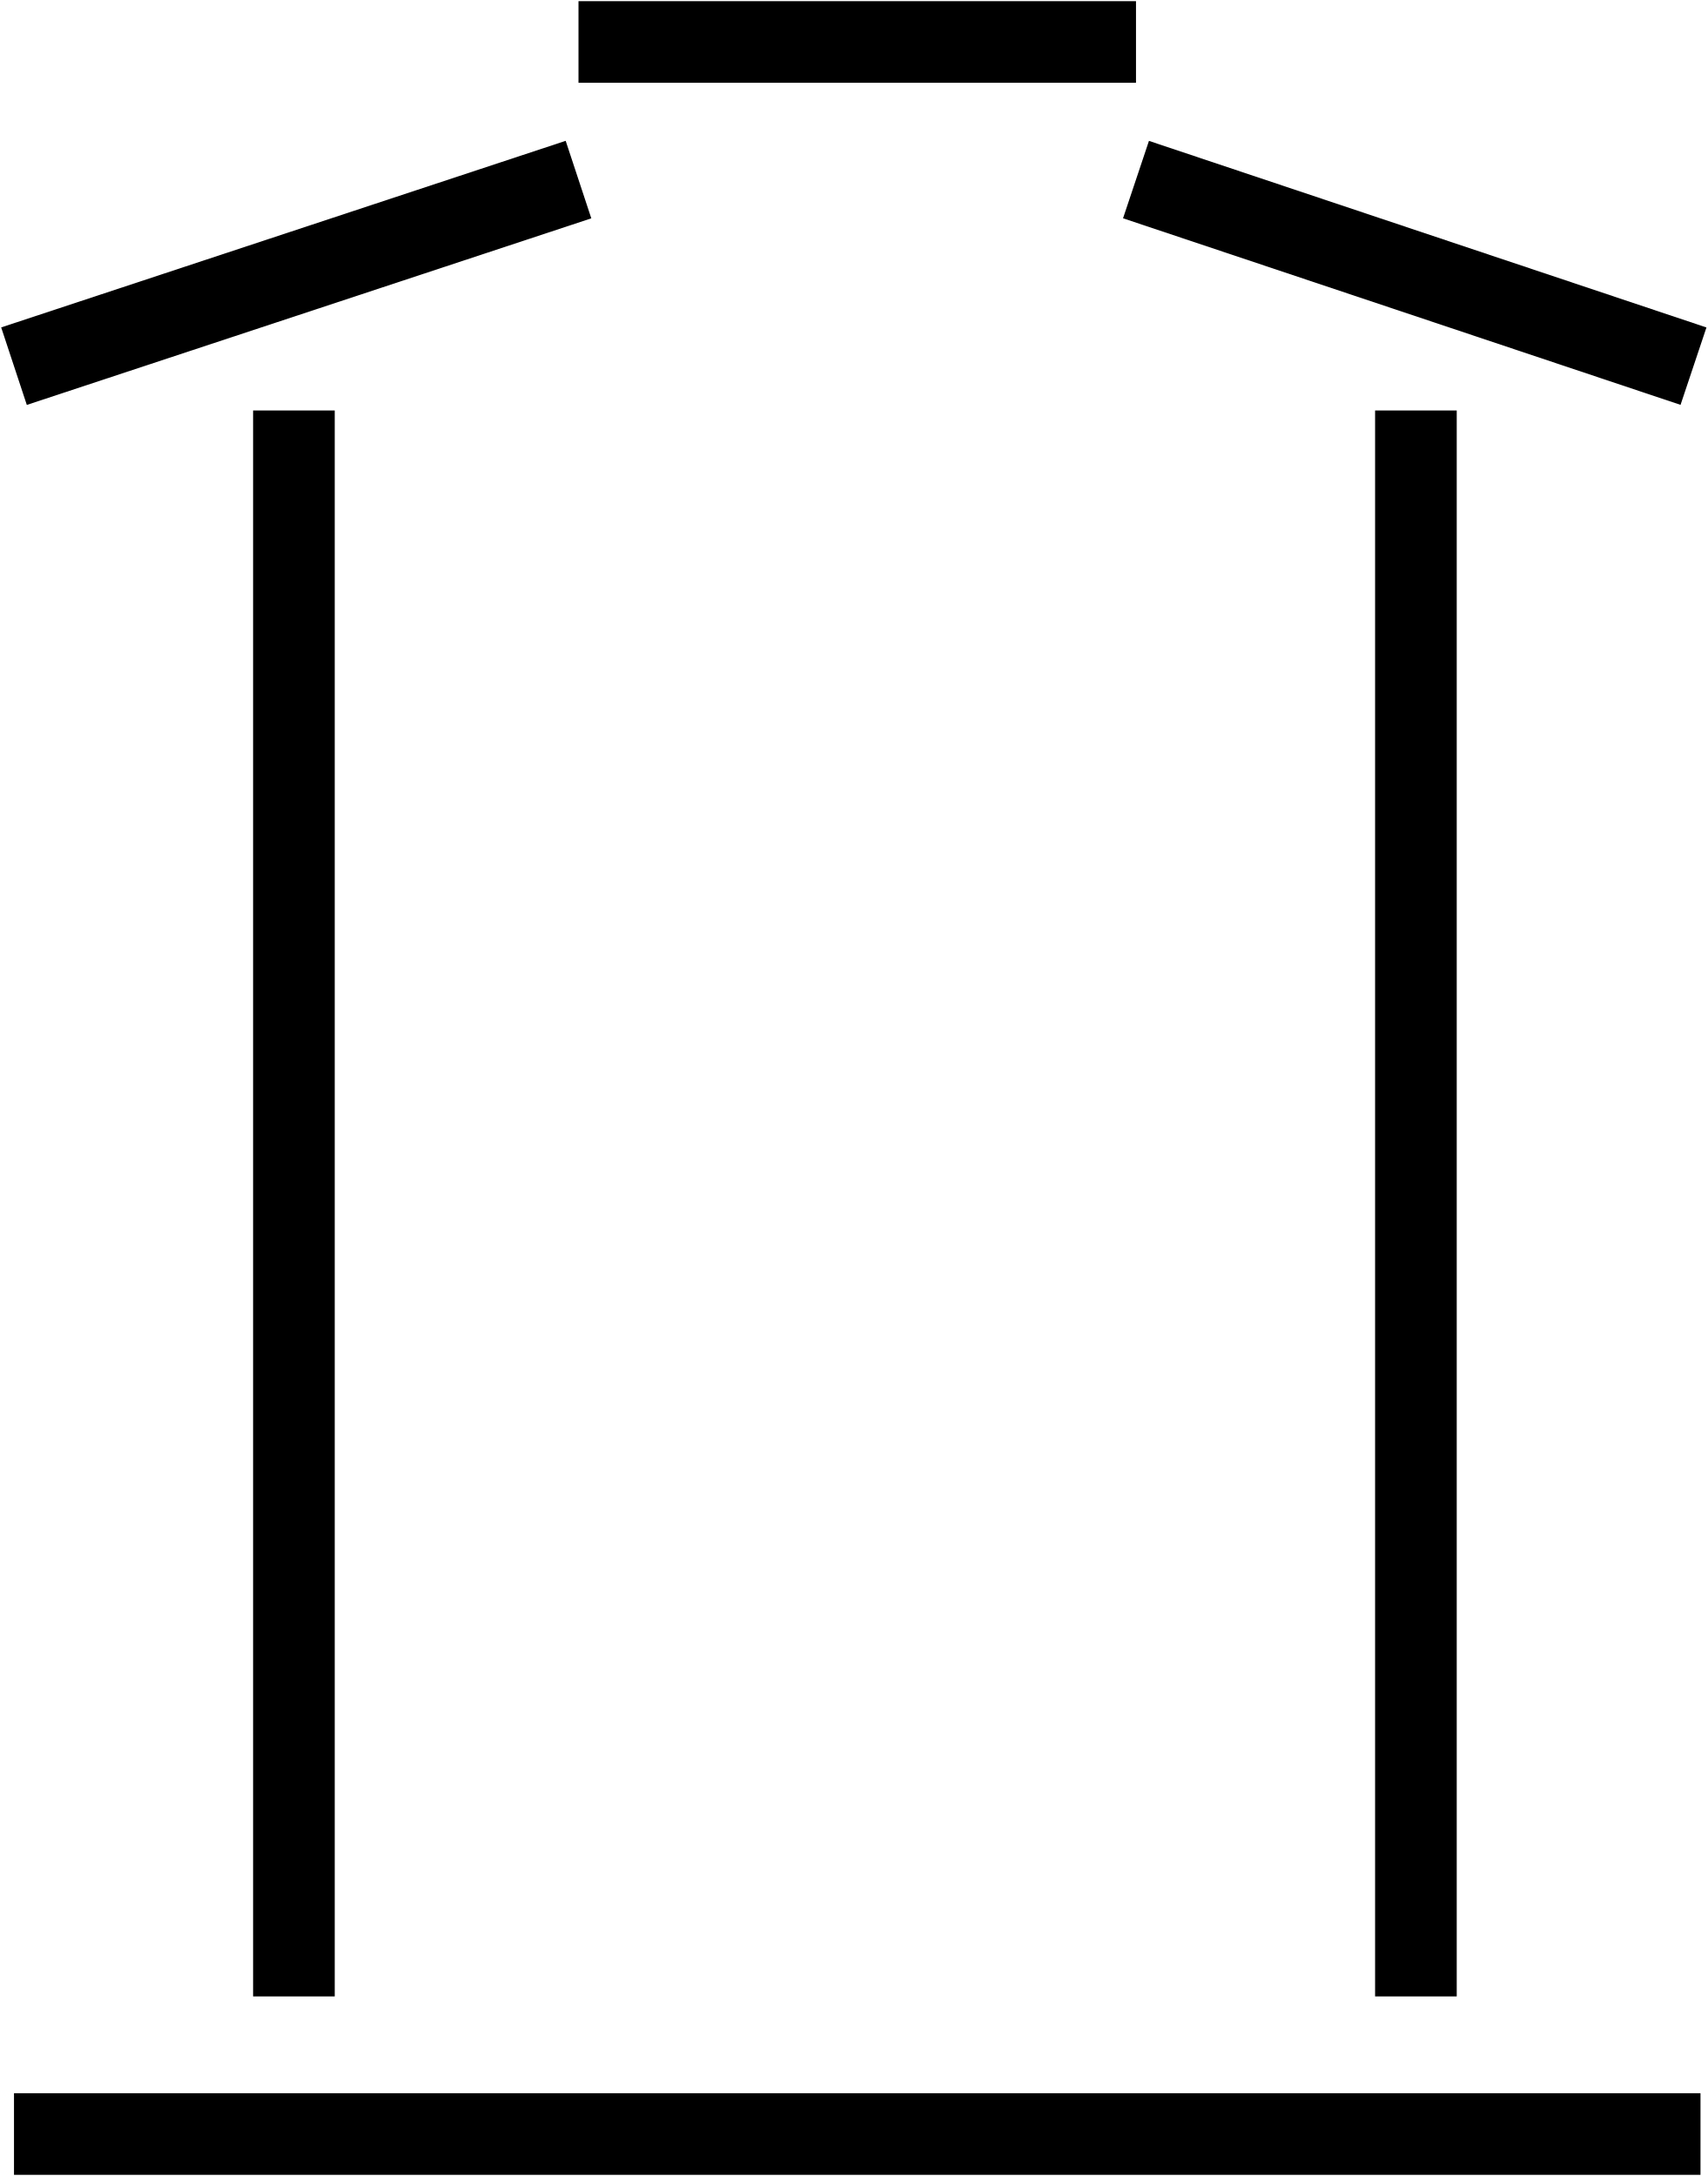
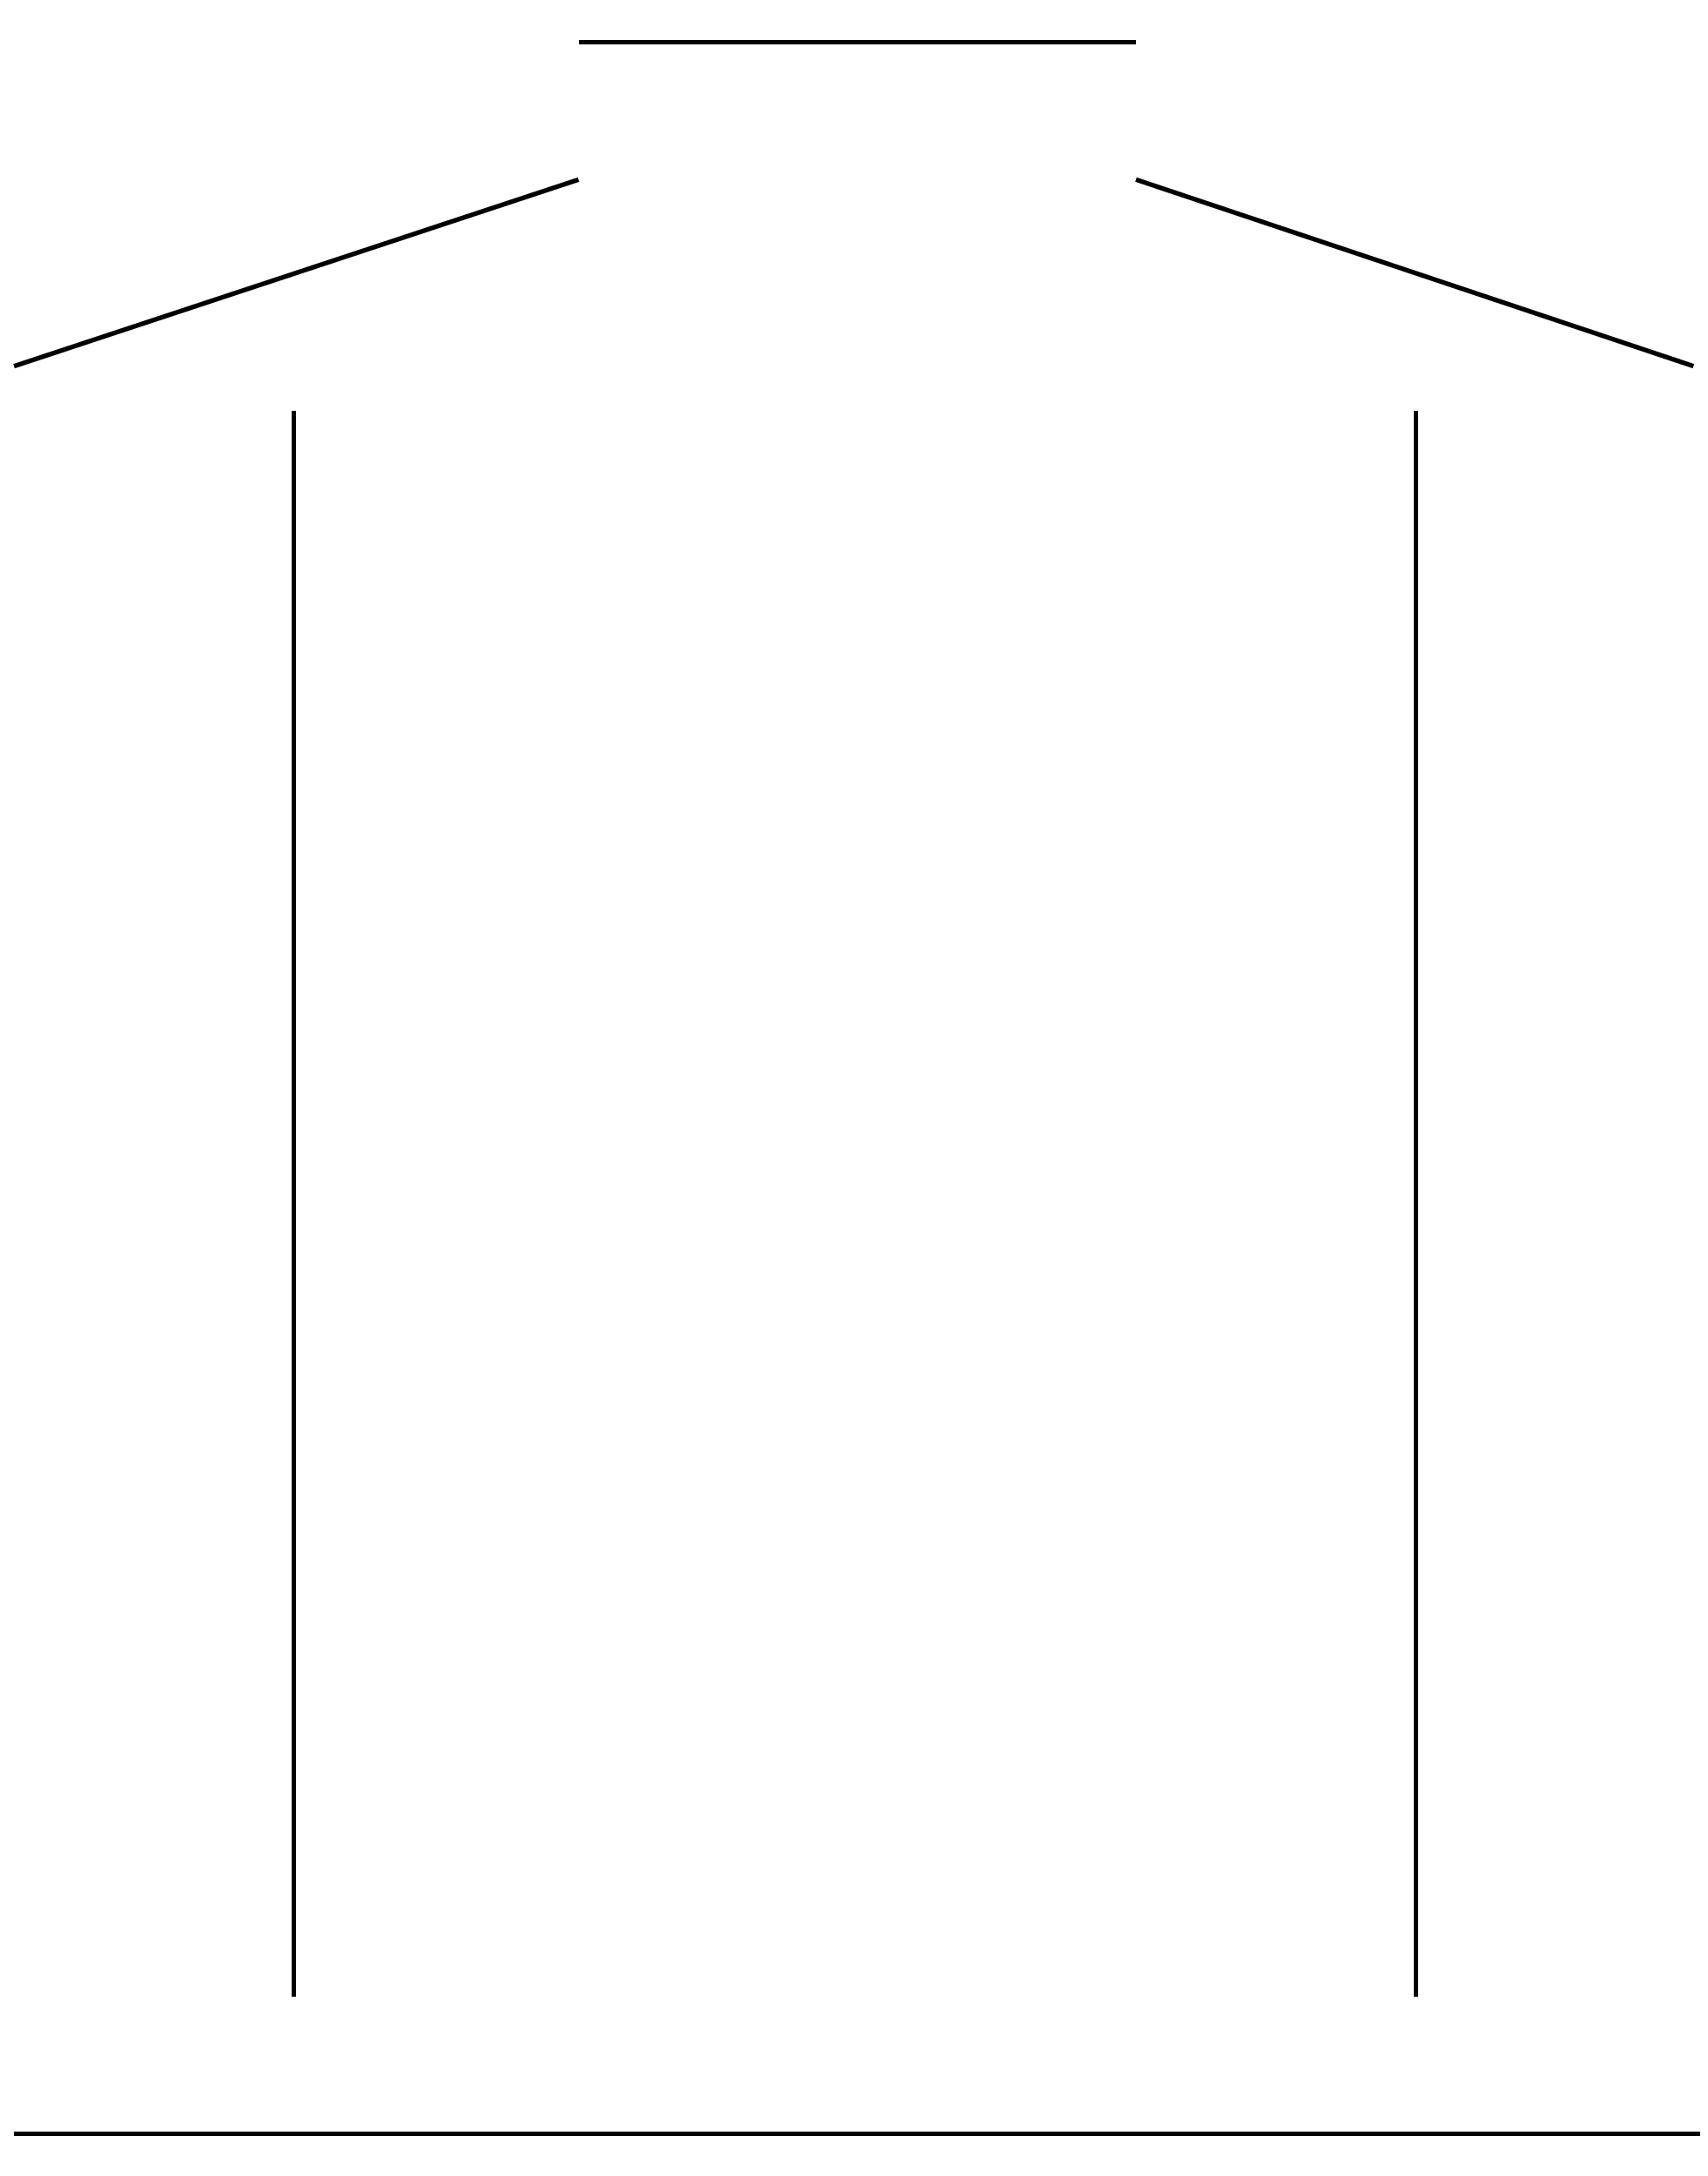
<svg xmlns="http://www.w3.org/2000/svg" width="732px" height="933px" viewBox="0 0 732 933" version="1.1">
+   <style type="text/css">
+         path,polyline{vector-effect:non-scaling-stroke;}
+         .line{shape-rendering:crispEdges;}
+     </style>
  <g id="Page-1" stroke="none" stroke-width="1" fill="none" fill-rule="evenodd">
-     <g id="Projects" transform="translate(-1446, -1584)" stroke="#000000" stroke-width="35">
+     <g id="Projects" transform="translate(-1446, -1584)" stroke="#000000" stroke-width="2">
      <g id="Mood-Lamp" transform="translate(1452, 1601)">
-         <path d="M723,898 L0,898" id="Stroke-1" />
-         <path d="M481,1 L242,1" id="Stroke-3" />
+         <path class="line" d="M723,898 L0,898" id="Stroke-1" />
+         <path class="line" d="M481,1 L242,1" id="Stroke-3" />
        <path d="M242,60 L0,140" id="Stroke-5" />
        <path d="M481,60 L720,140" id="Stroke-7" />
-         <path d="M120,159 L120,839" id="Stroke-9" />
-         <path d="M601,159 L601,839" id="Stroke-11" />
+         <path class="line" d="M120,159 L120,839" id="Stroke-9" />
+         <path class="line" d="M601,159 L601,839" id="Stroke-11" />
      </g>
    </g>
  </g>
</svg>
